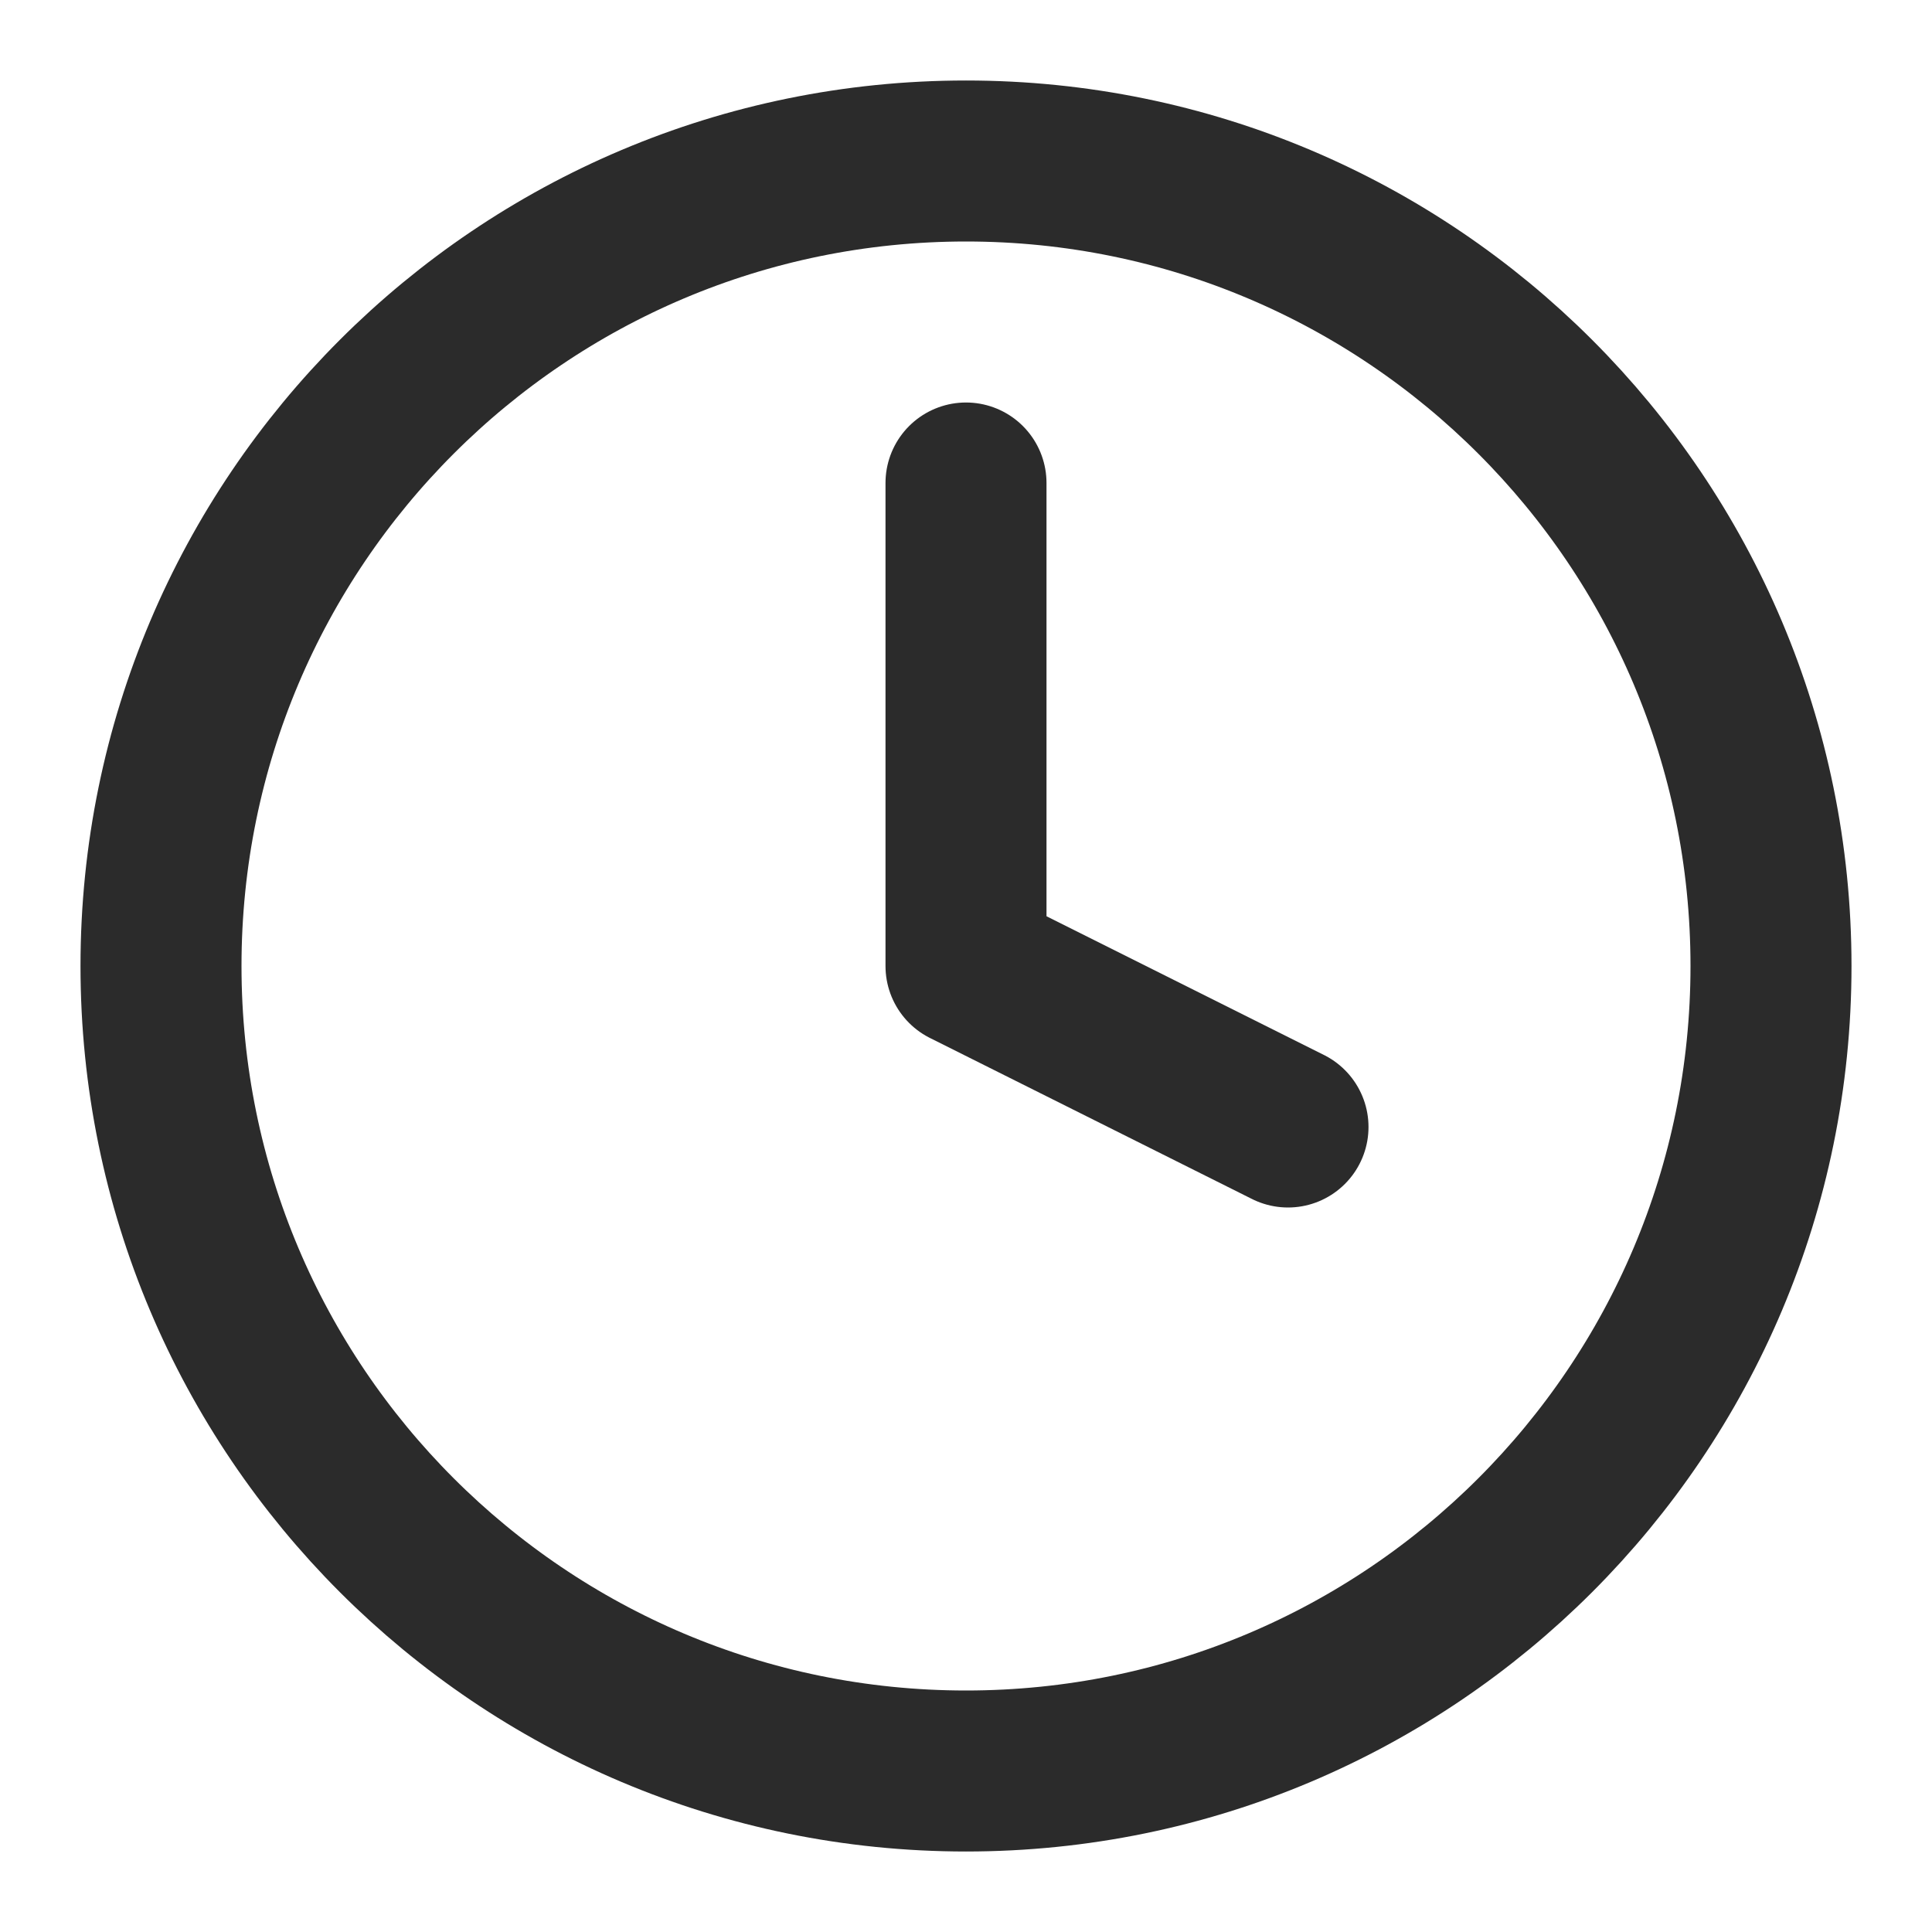
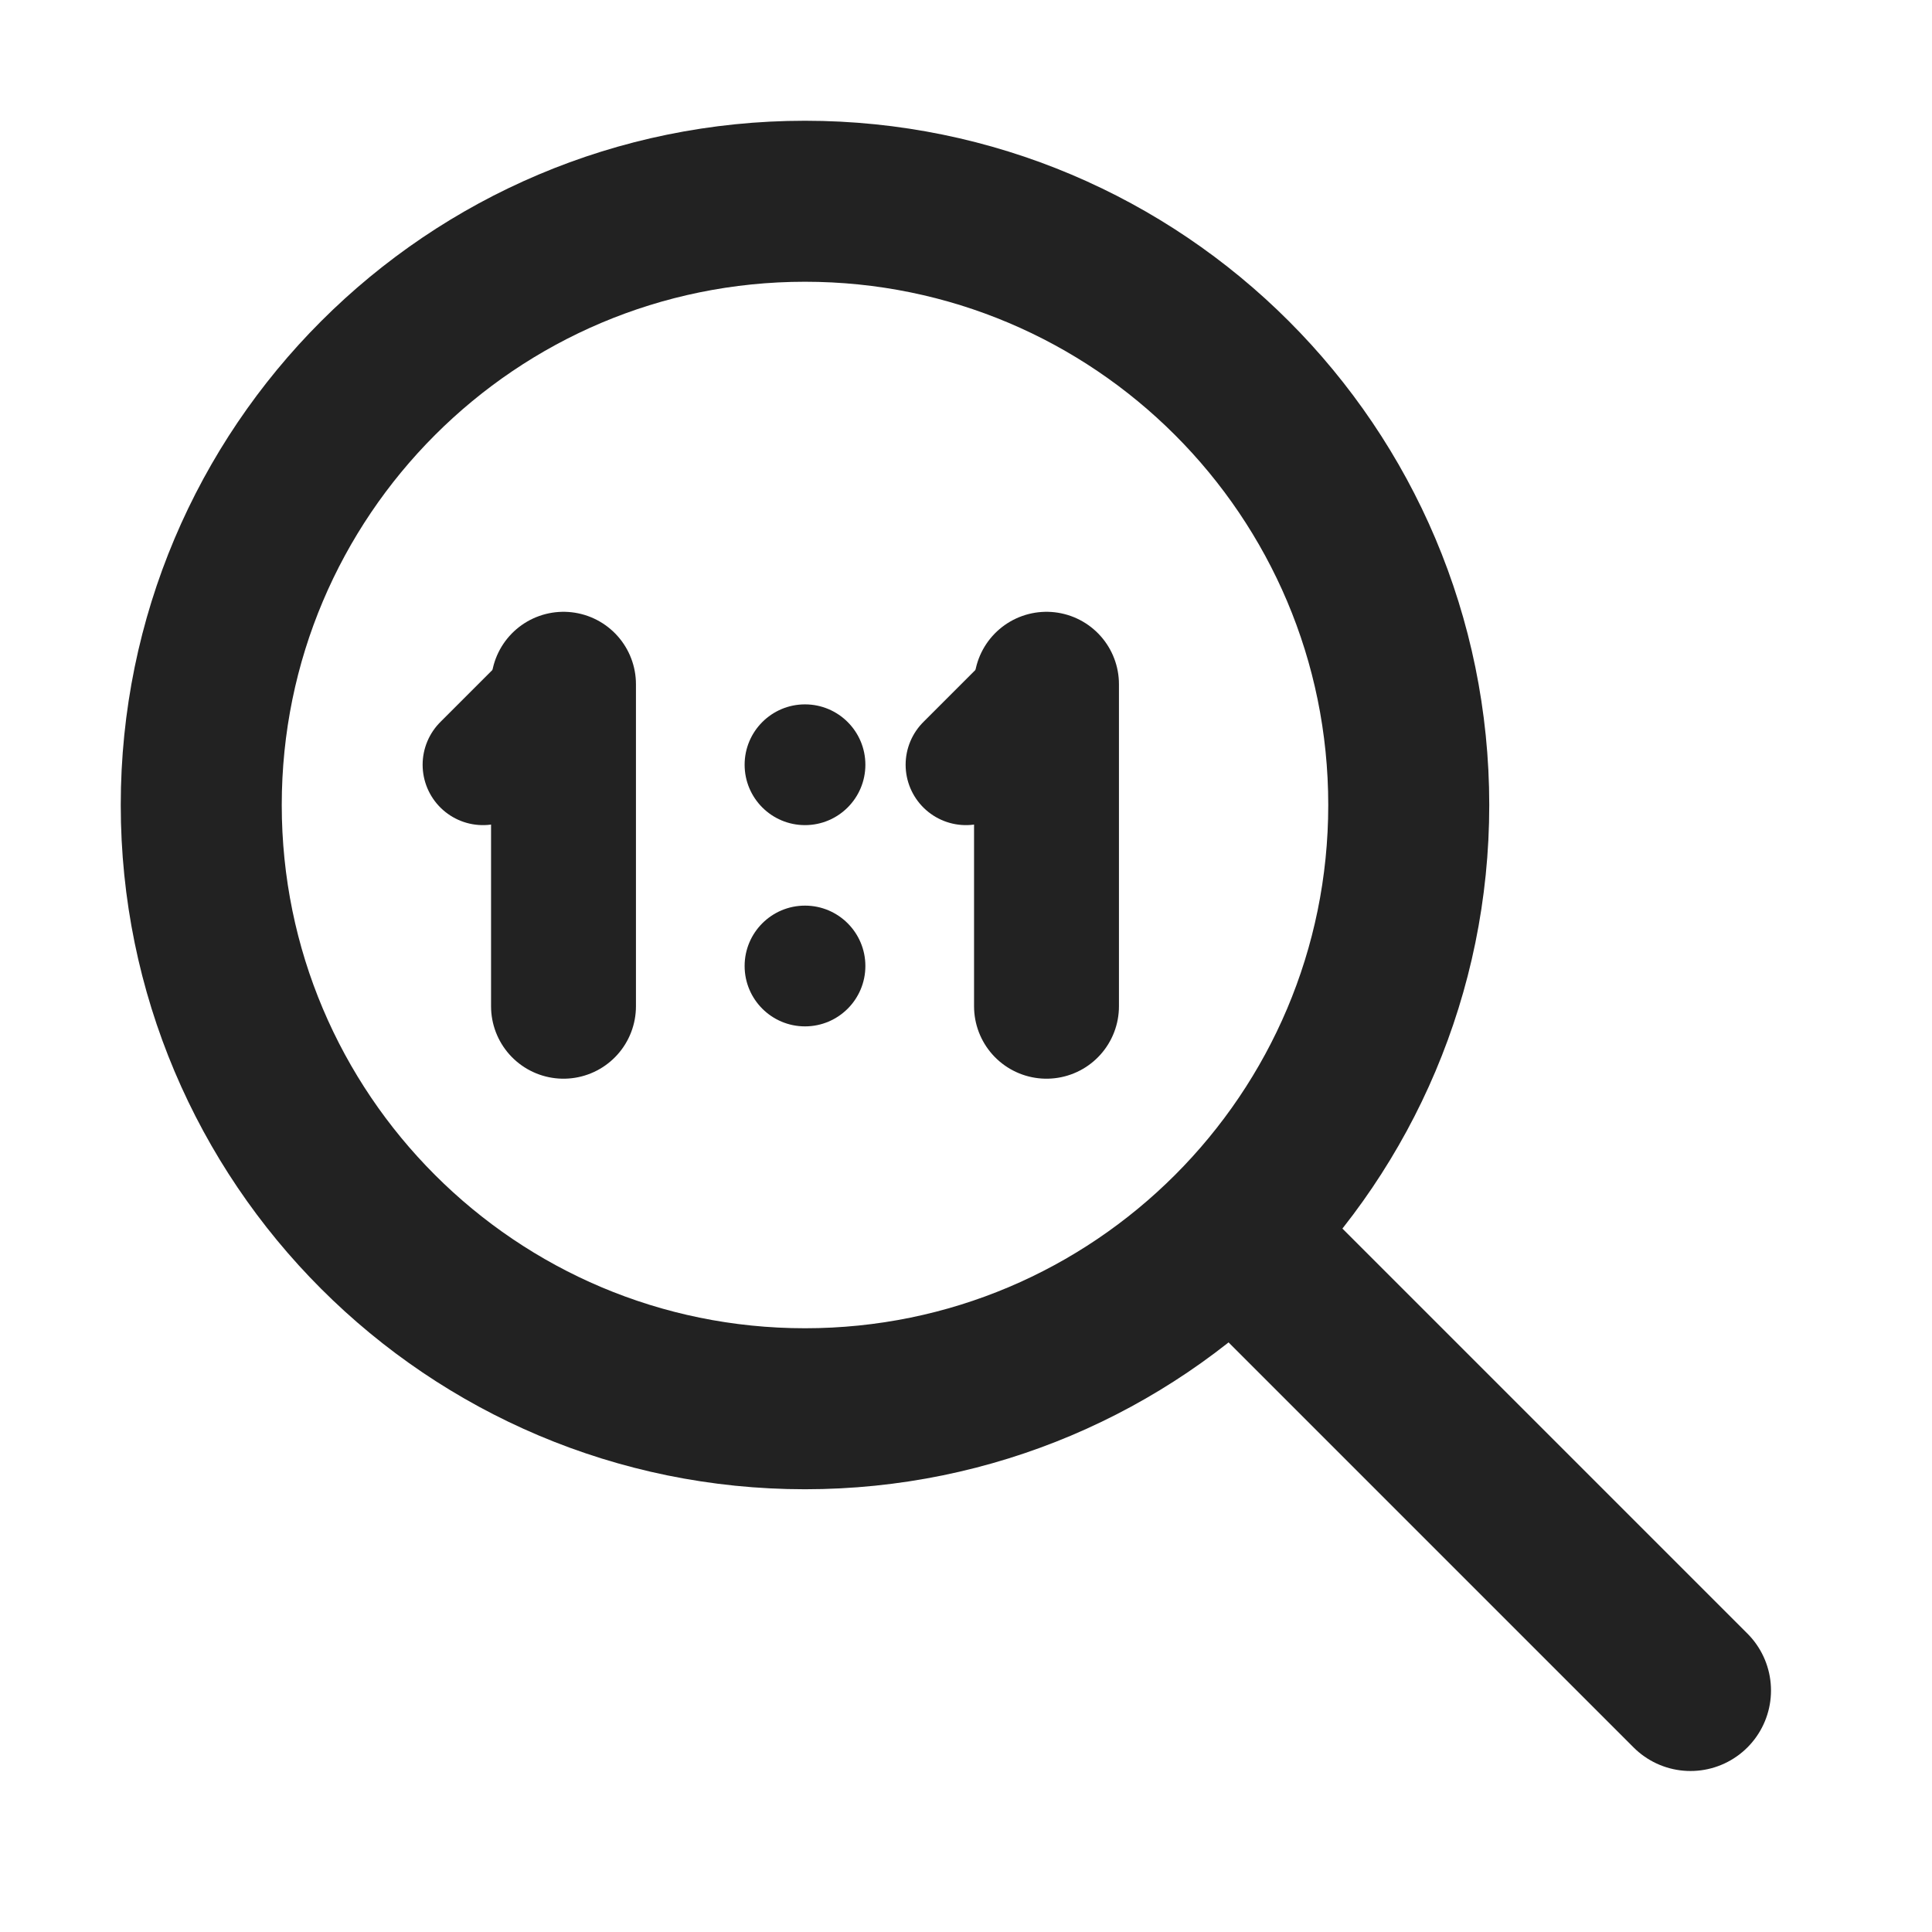
- <svg xmlns="http://www.w3.org/2000/svg" width="24" height="24" viewBox="0 0 24 24" fill="none" stroke="#2b2b2b" stroke-width="2" stroke-linecap="round" stroke-linejoin="round">
-   <circle cx="12" cy="12" r="10" />
-   <path d="M12 6v6l4 2" />
+ <svg xmlns="http://www.w3.org/2000/svg" width="24" height="24" viewBox="0 0 24 24" fill="none" stroke="#222222" stroke-width="2" stroke-linecap="round" stroke-linejoin="round">
+   <circle cx="10" cy="10" r="7.5" />
+   <line x1="21" y1="21" x2="15.5" y2="15.5" />
+   <path d="M7 8.5v4" stroke-width="1.8" />
+   <path d="M6 9.5l1-1" stroke-width="1.5" />
+   <circle cx="10" cy="9.5" r="0.75" fill="#222222" stroke="none" />
+   <circle cx="10" cy="12" r="0.75" fill="#222222" stroke="none" />
+   <path d="M13 8.5v4" stroke-width="1.8" />
+   <path d="M12 9.5l1-1" stroke-width="1.5" />
</svg>
